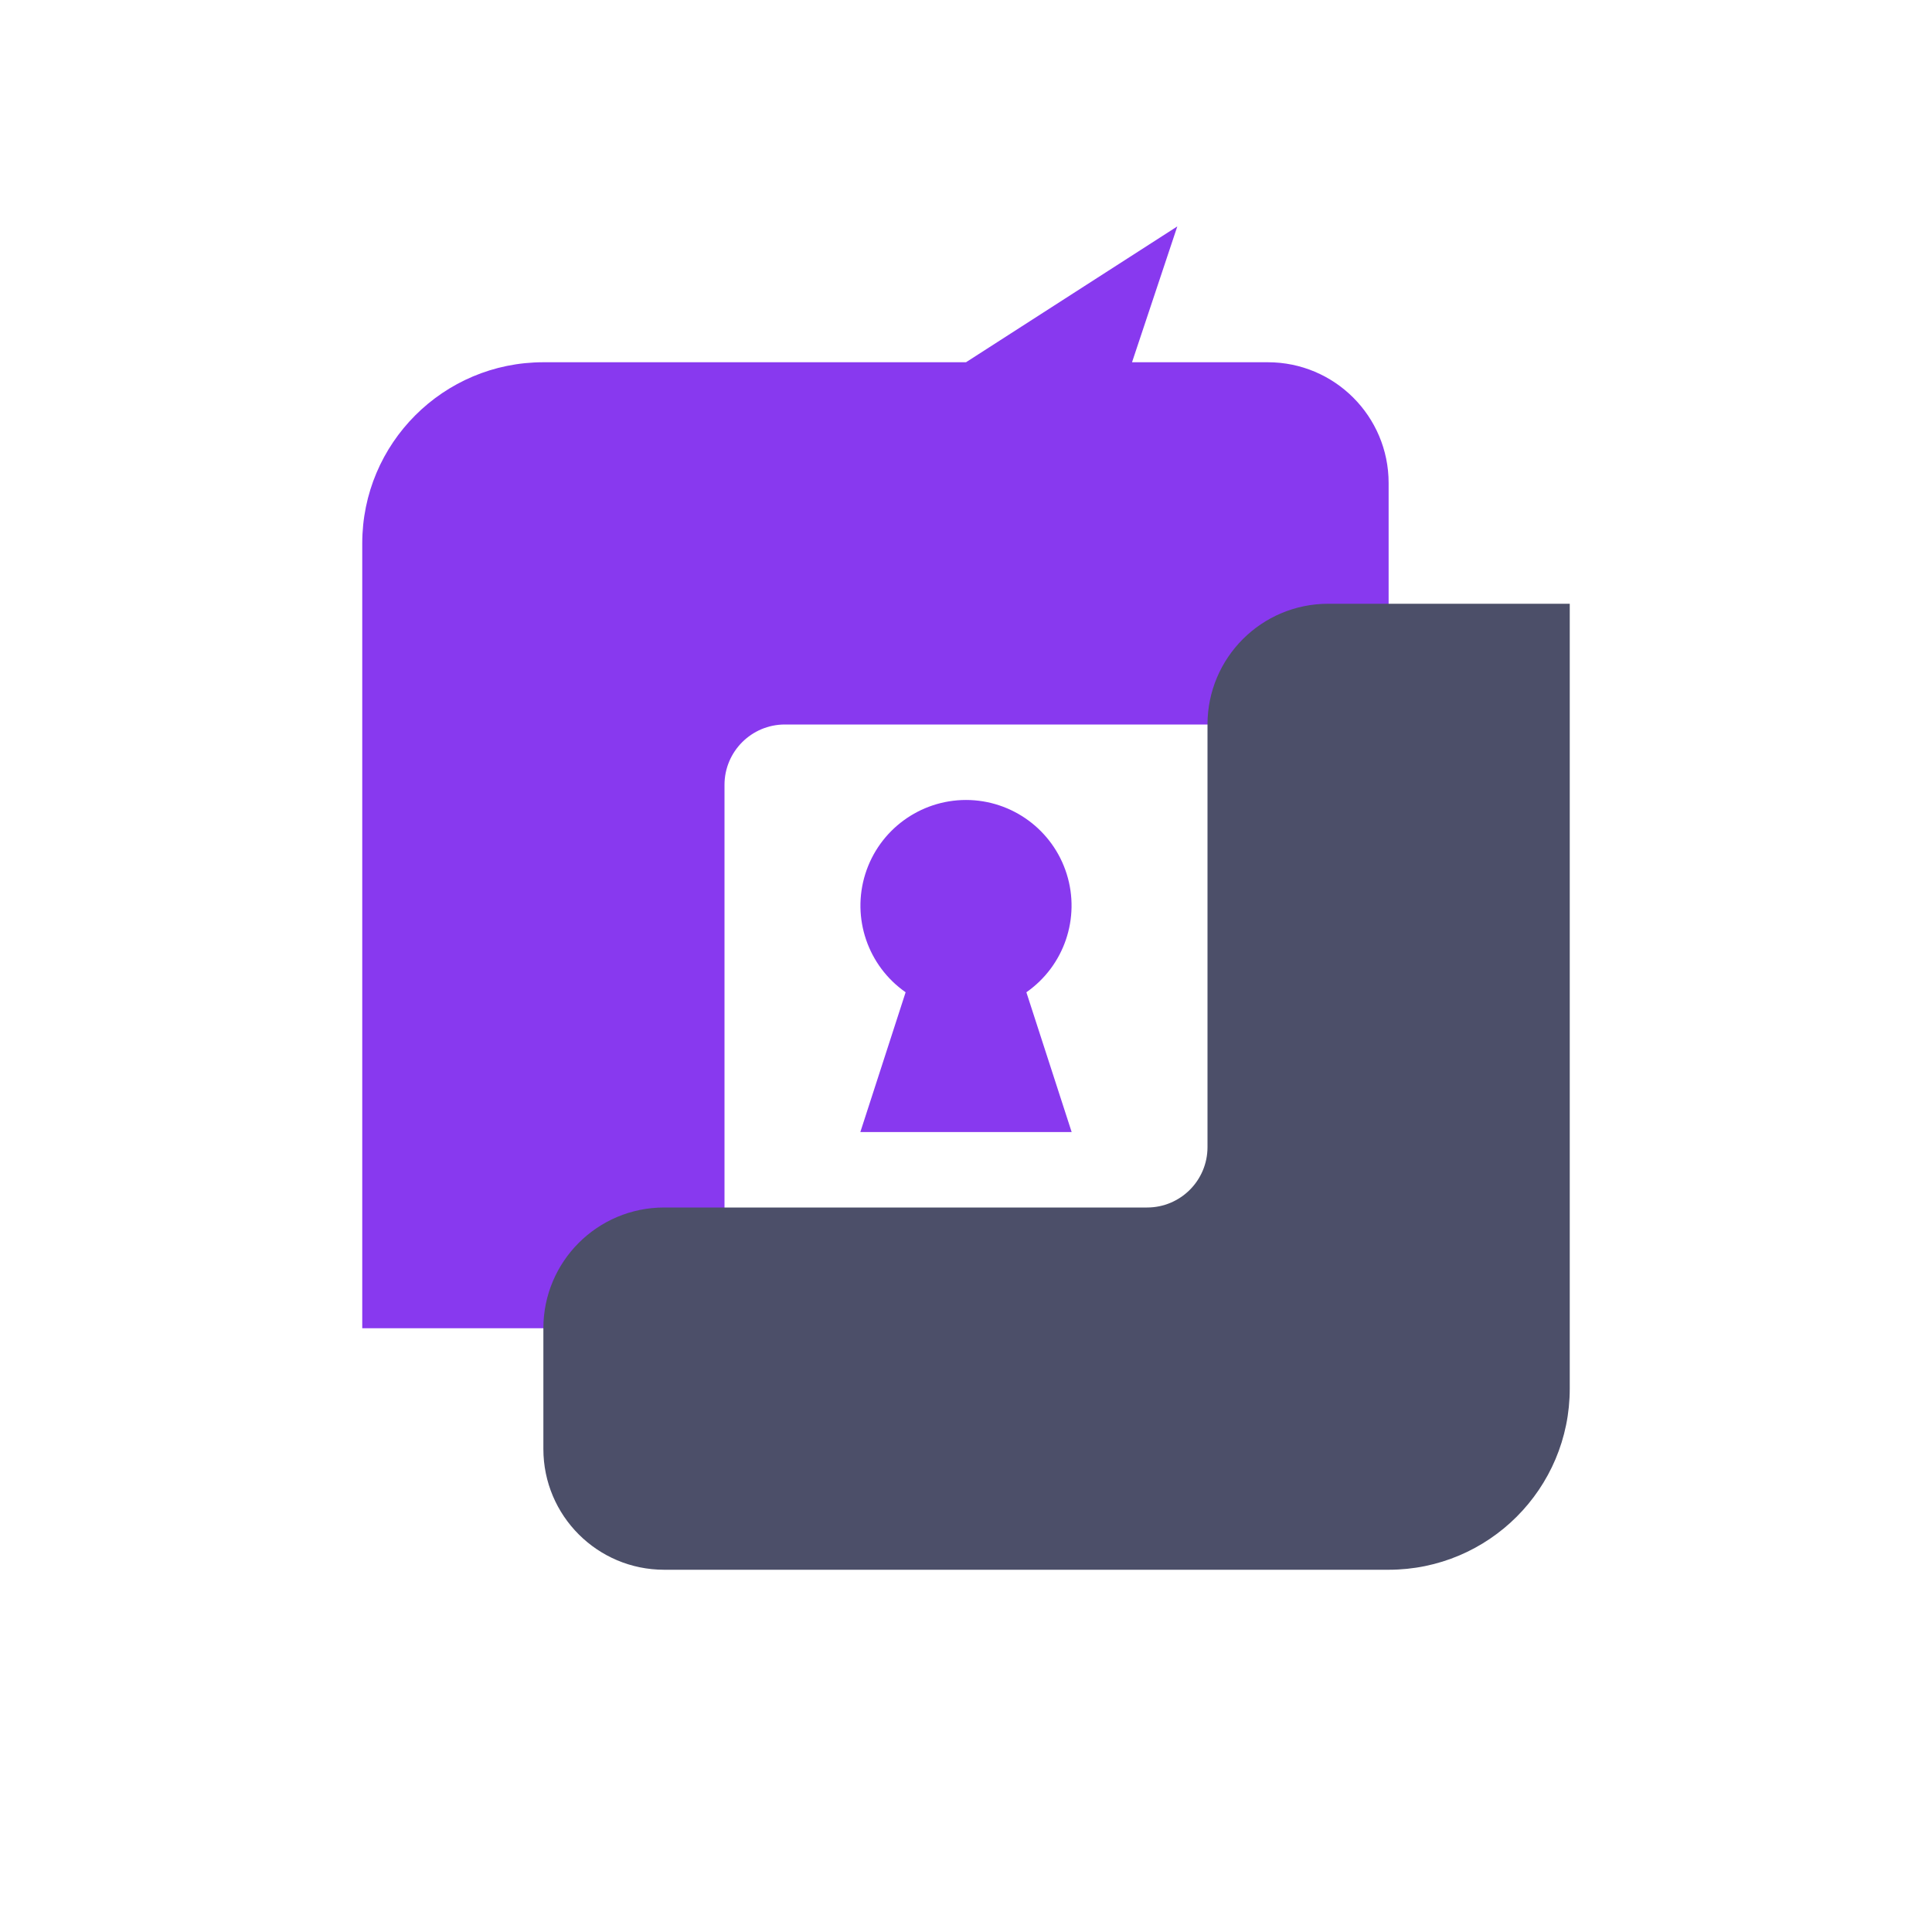
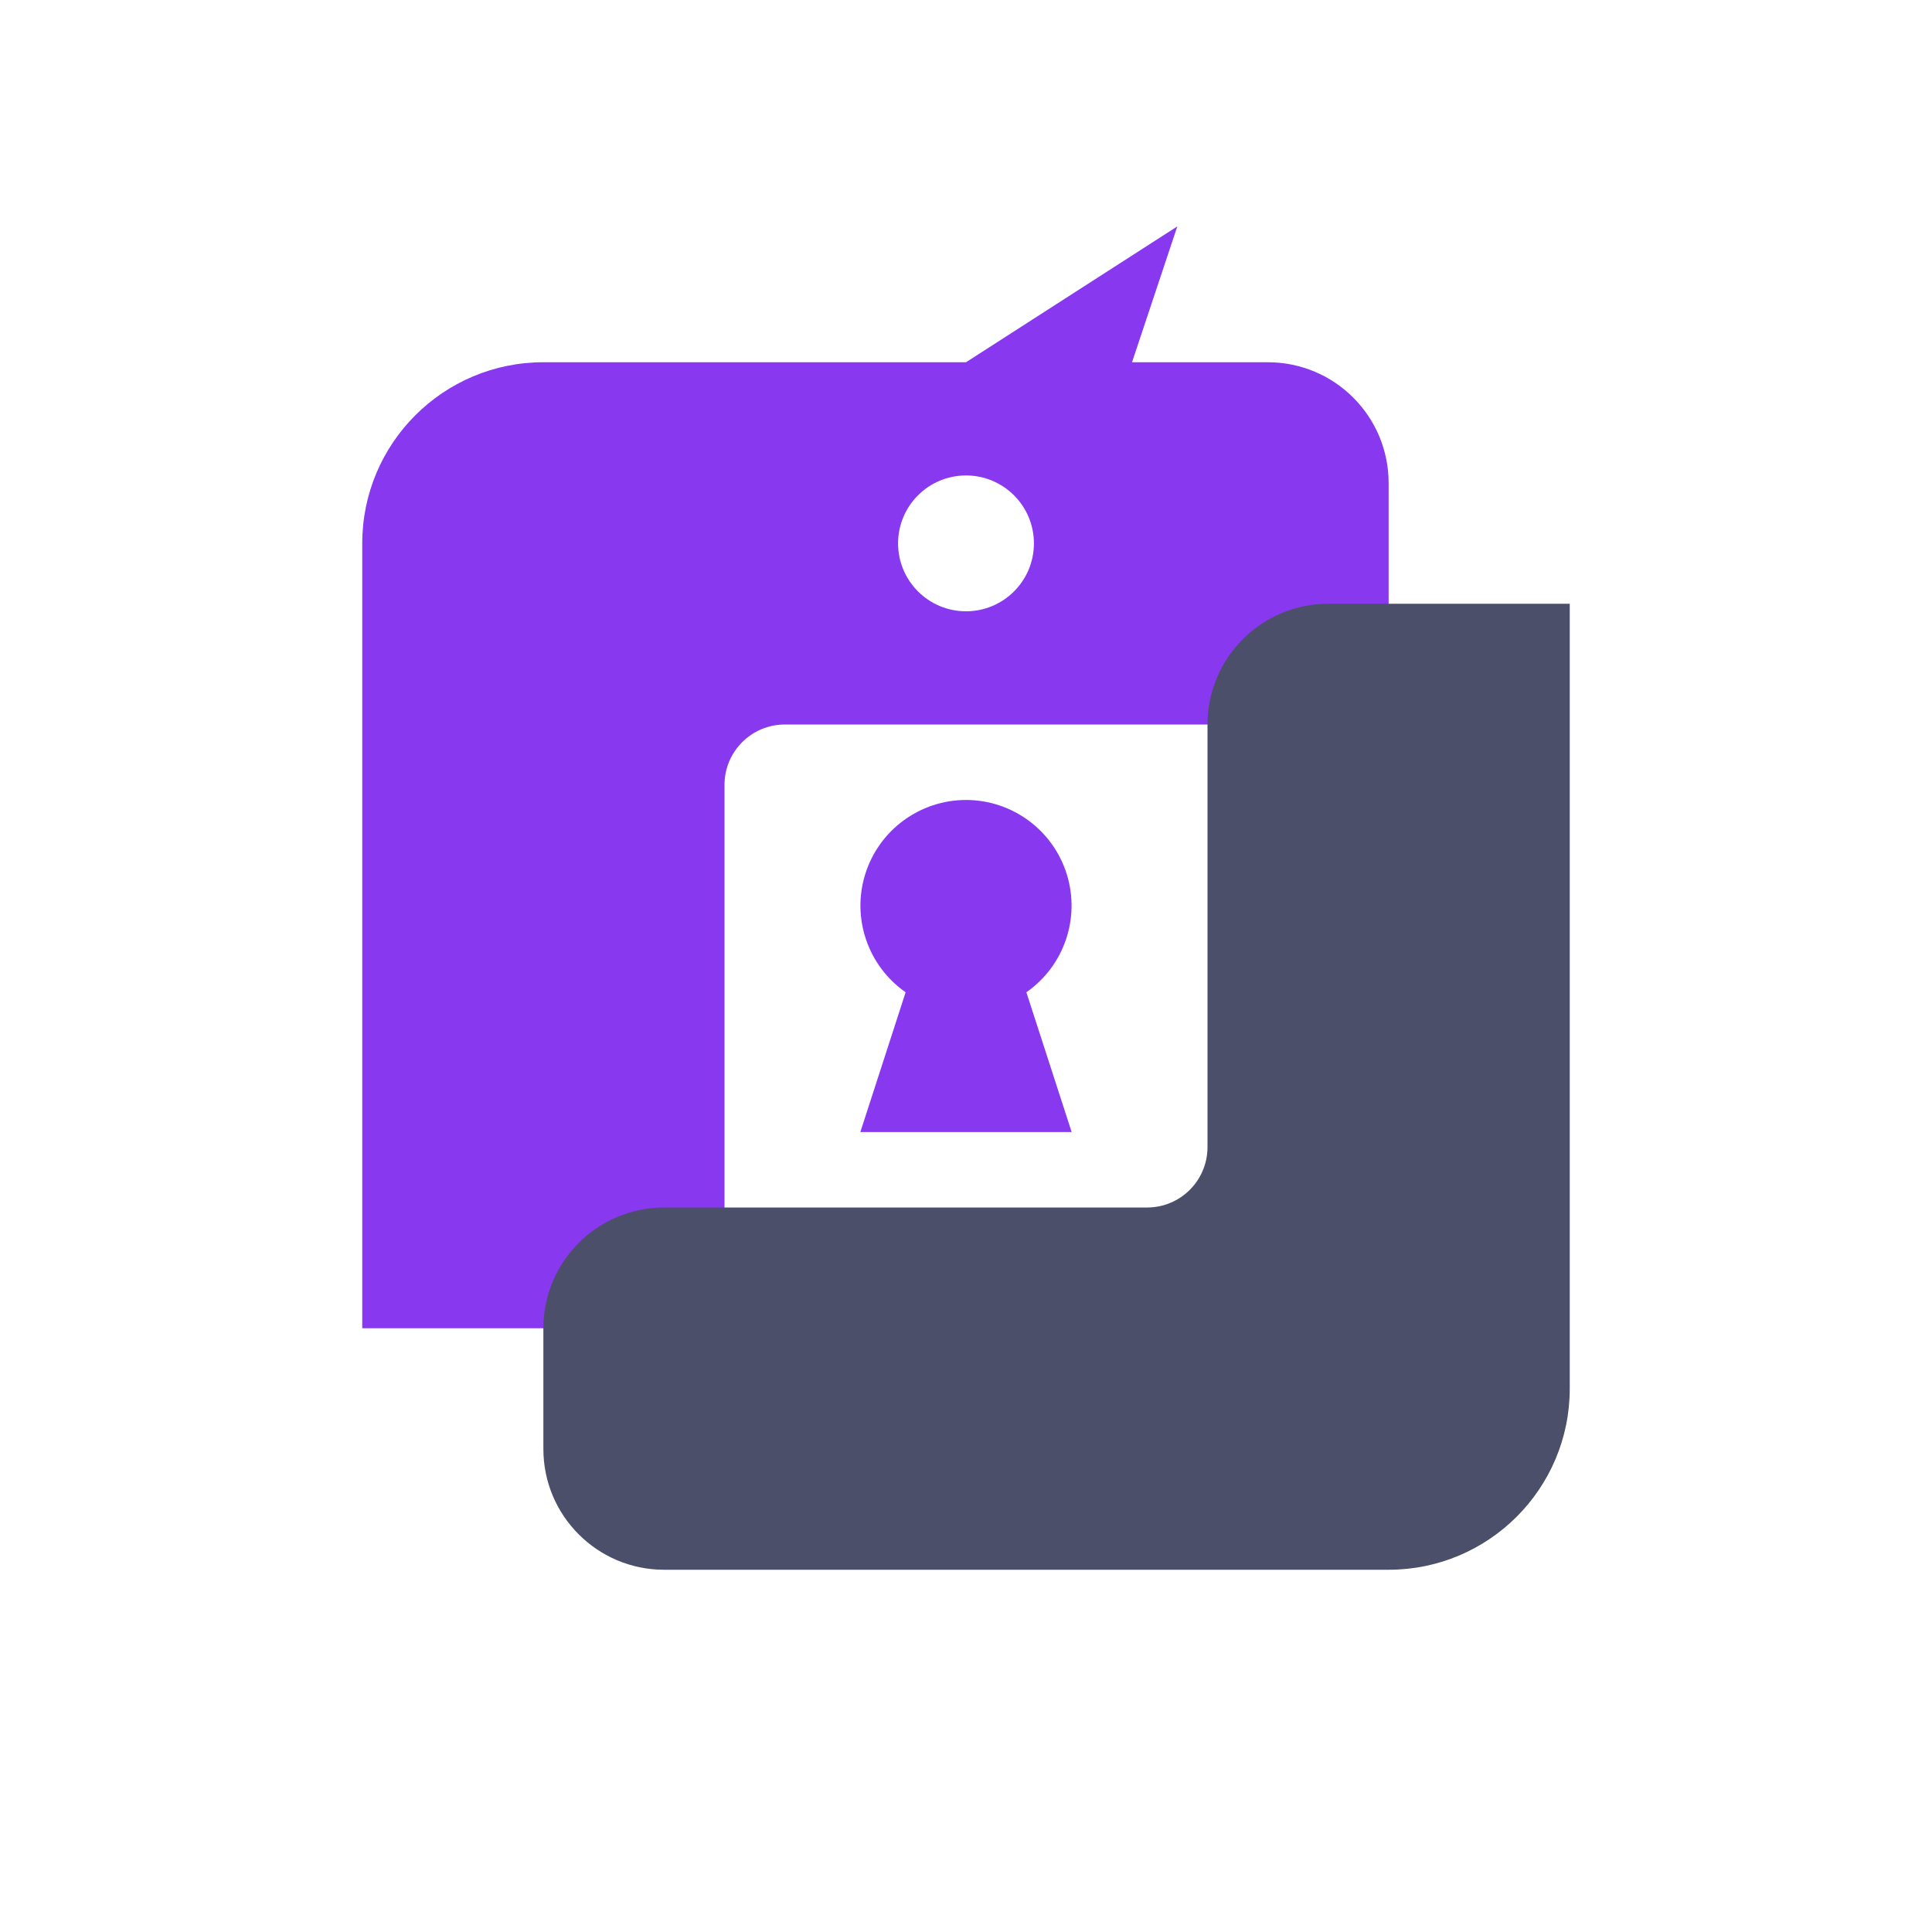
<svg xmlns="http://www.w3.org/2000/svg" viewBox="0 0 128 128" role="img" aria-labelledby="title">
-   <path fill="#8839ef" d="M36 24h28l14-9-3 9h9a8 8 0 0 1 8 8v8a8 8 0 0 1-8 8H52a4 4 0 0 0-4 4v28a8 8 0 0 1-8 8H24V36a12 12 0 0 1 12-12z" />
+   <path fill="#8839ef" fill-rule="evenodd" d="M36 24h28l14-9-3 9h9a8 8 0 0 1 8 8v8a8 8 0 0 1-8 8H52a4 4 0 0 0-4 4v28a8 8 0 0 1-8 8H24V36a12 12 0 0 1 12-12z M68.5 36a4.5 4.5 0 1 1-9 0 4.5 4.5 0 1 1 9 0z" />
  <path fill="#4c4f69" d="M104 40v52a12 12 0 0 1-12 12H44a8 8 0 0 1-8-8v-8a8 8 0 0 1 8-8h32a4 4 0 0 0 4-4V48a8 8 0 0 1 8-8z" />
  <path fill="#8839ef" d="M64 53a7 7 0 0 1 4 12.74L71 75H57l3-9.26A7 7 0 0 1 64 53z" />
</svg>
